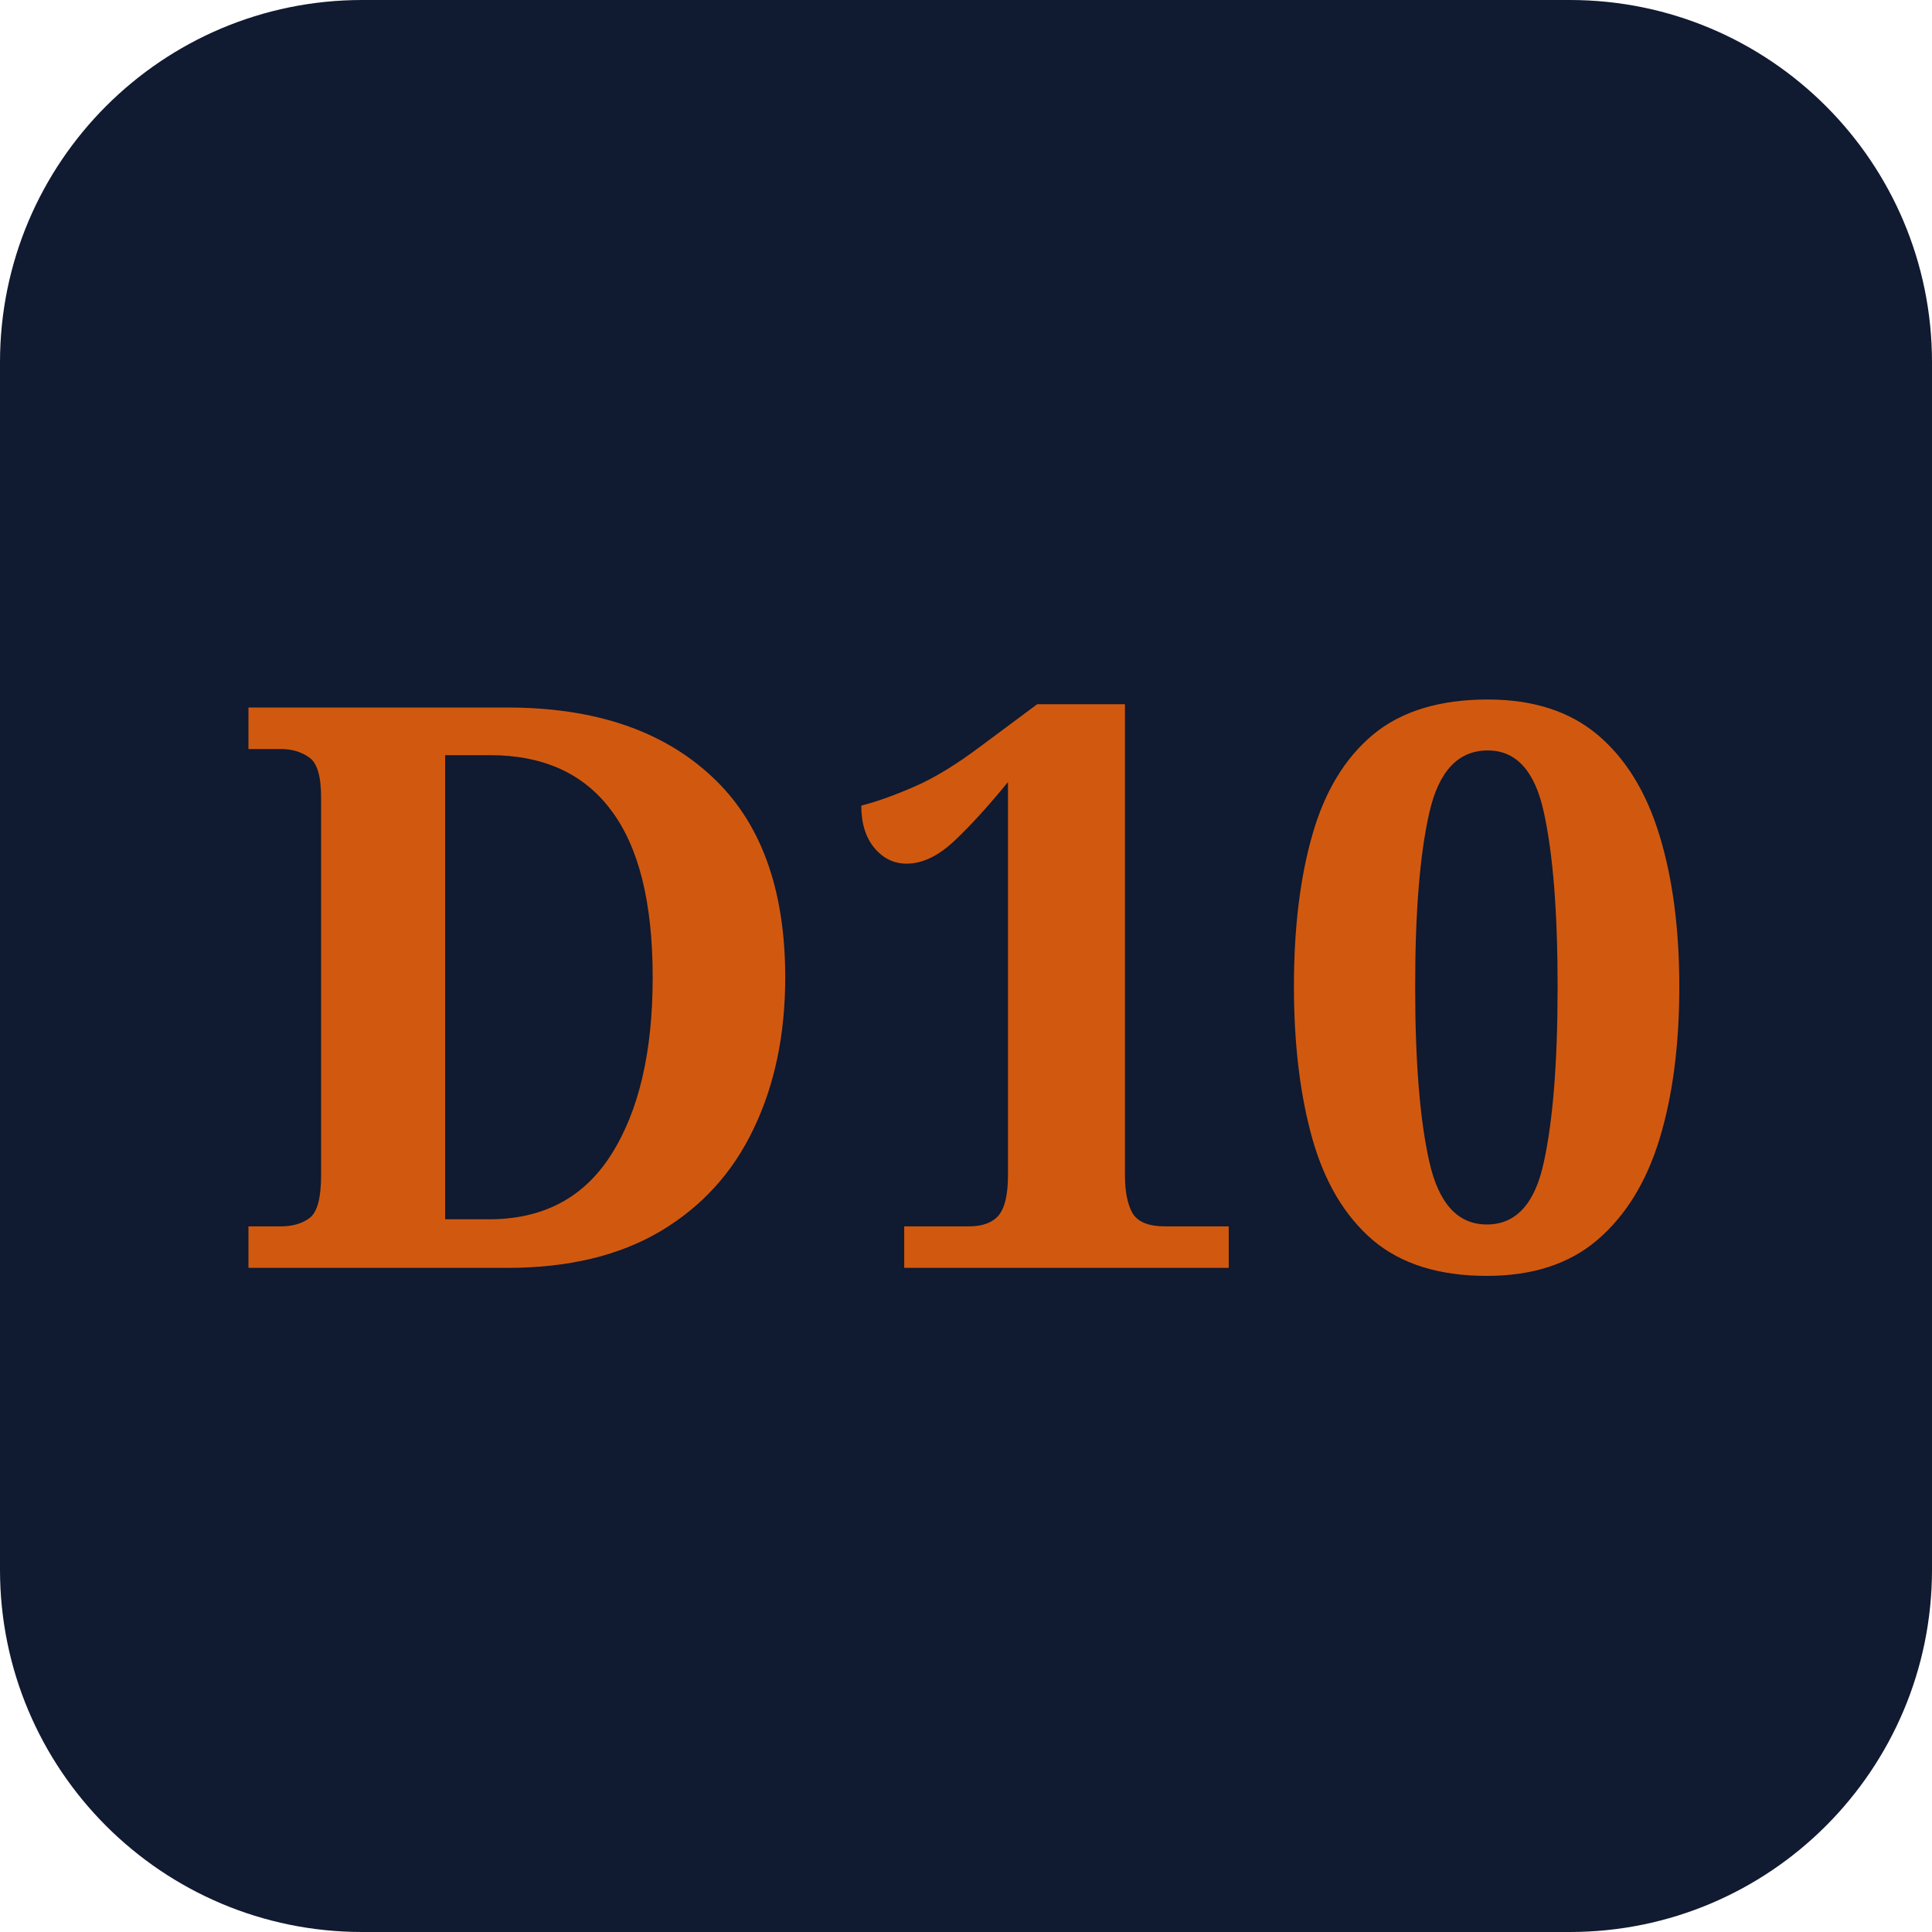
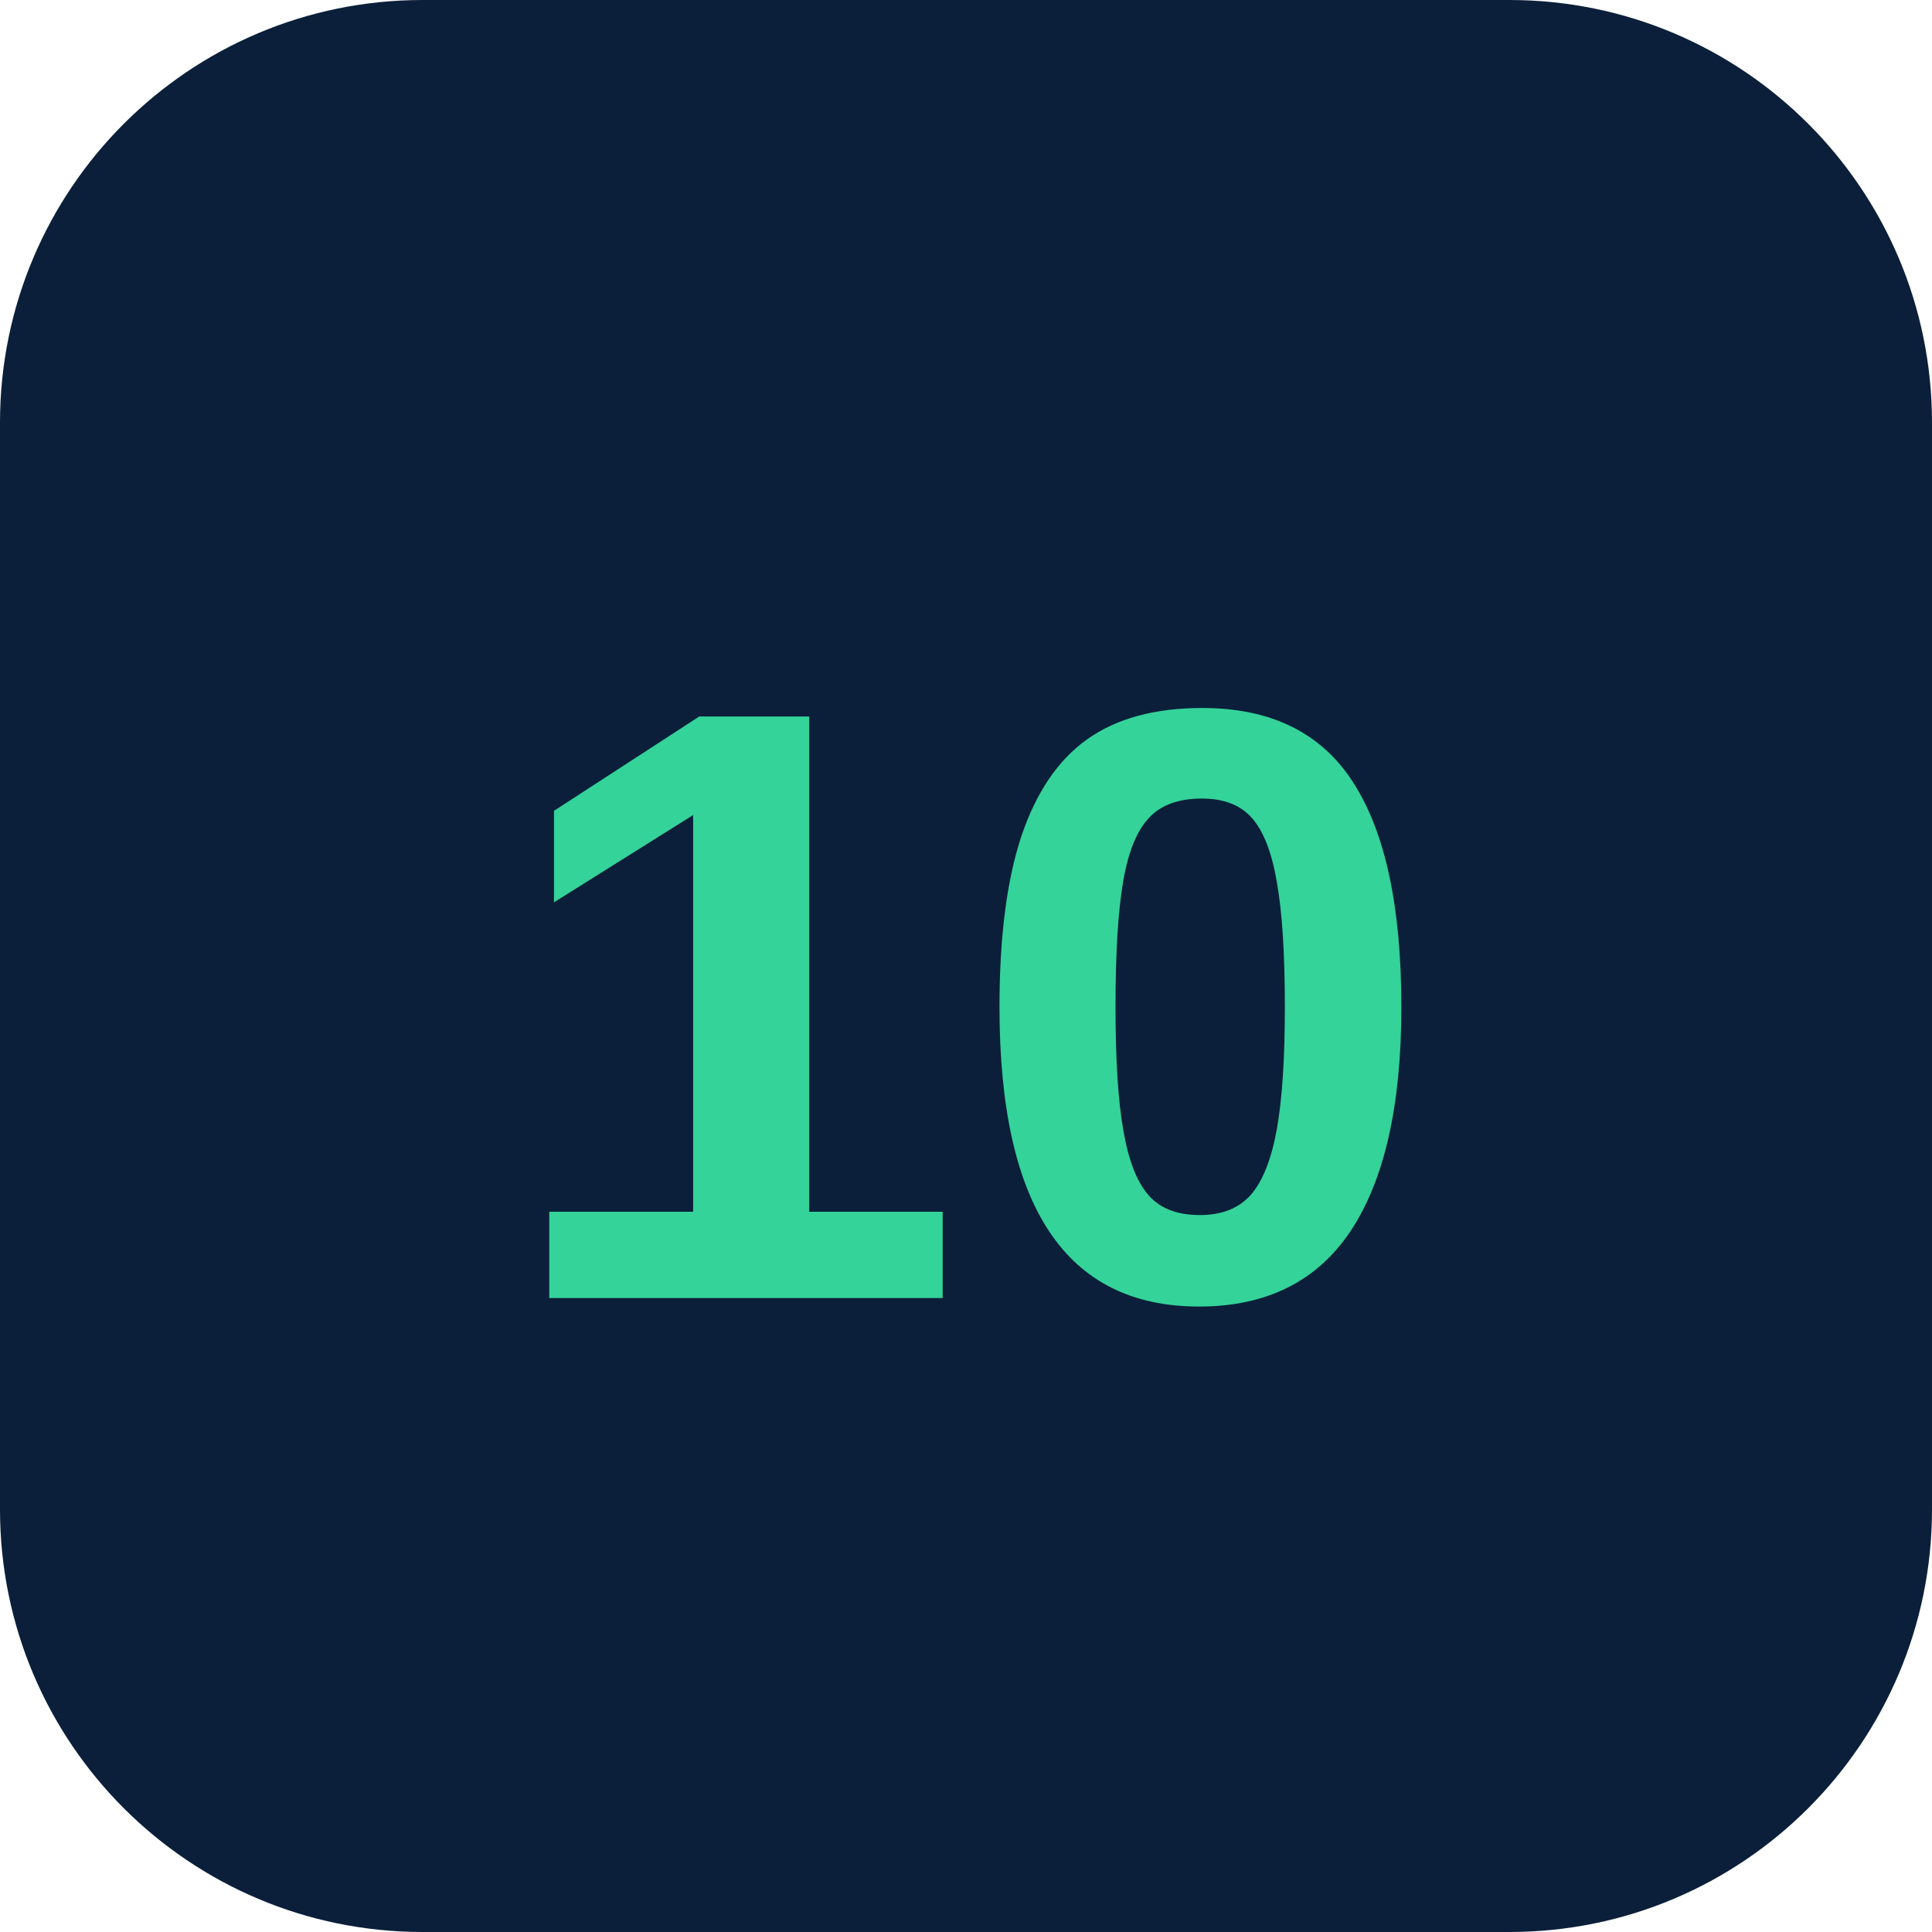
<svg xmlns="http://www.w3.org/2000/svg" viewBox="0 0 64 64">
-   <rect width="64" height="64" rx="12" fill="#101a30" />
-   <text x="32" y="42" font-family="Georgia, serif" font-size="26" font-weight="700" fill="#d1590f" text-anchor="middle">D10</text>
+   <rect width="64" height="64" rx="14" fill="#0b1f3a" />
+   <text x="32" y="43" font-family="'Plus Jakarta Sans', Arial, Helvetica, sans-serif" font-size="28" font-weight="800" fill="#34d399" text-anchor="middle">10</text>
</svg>
